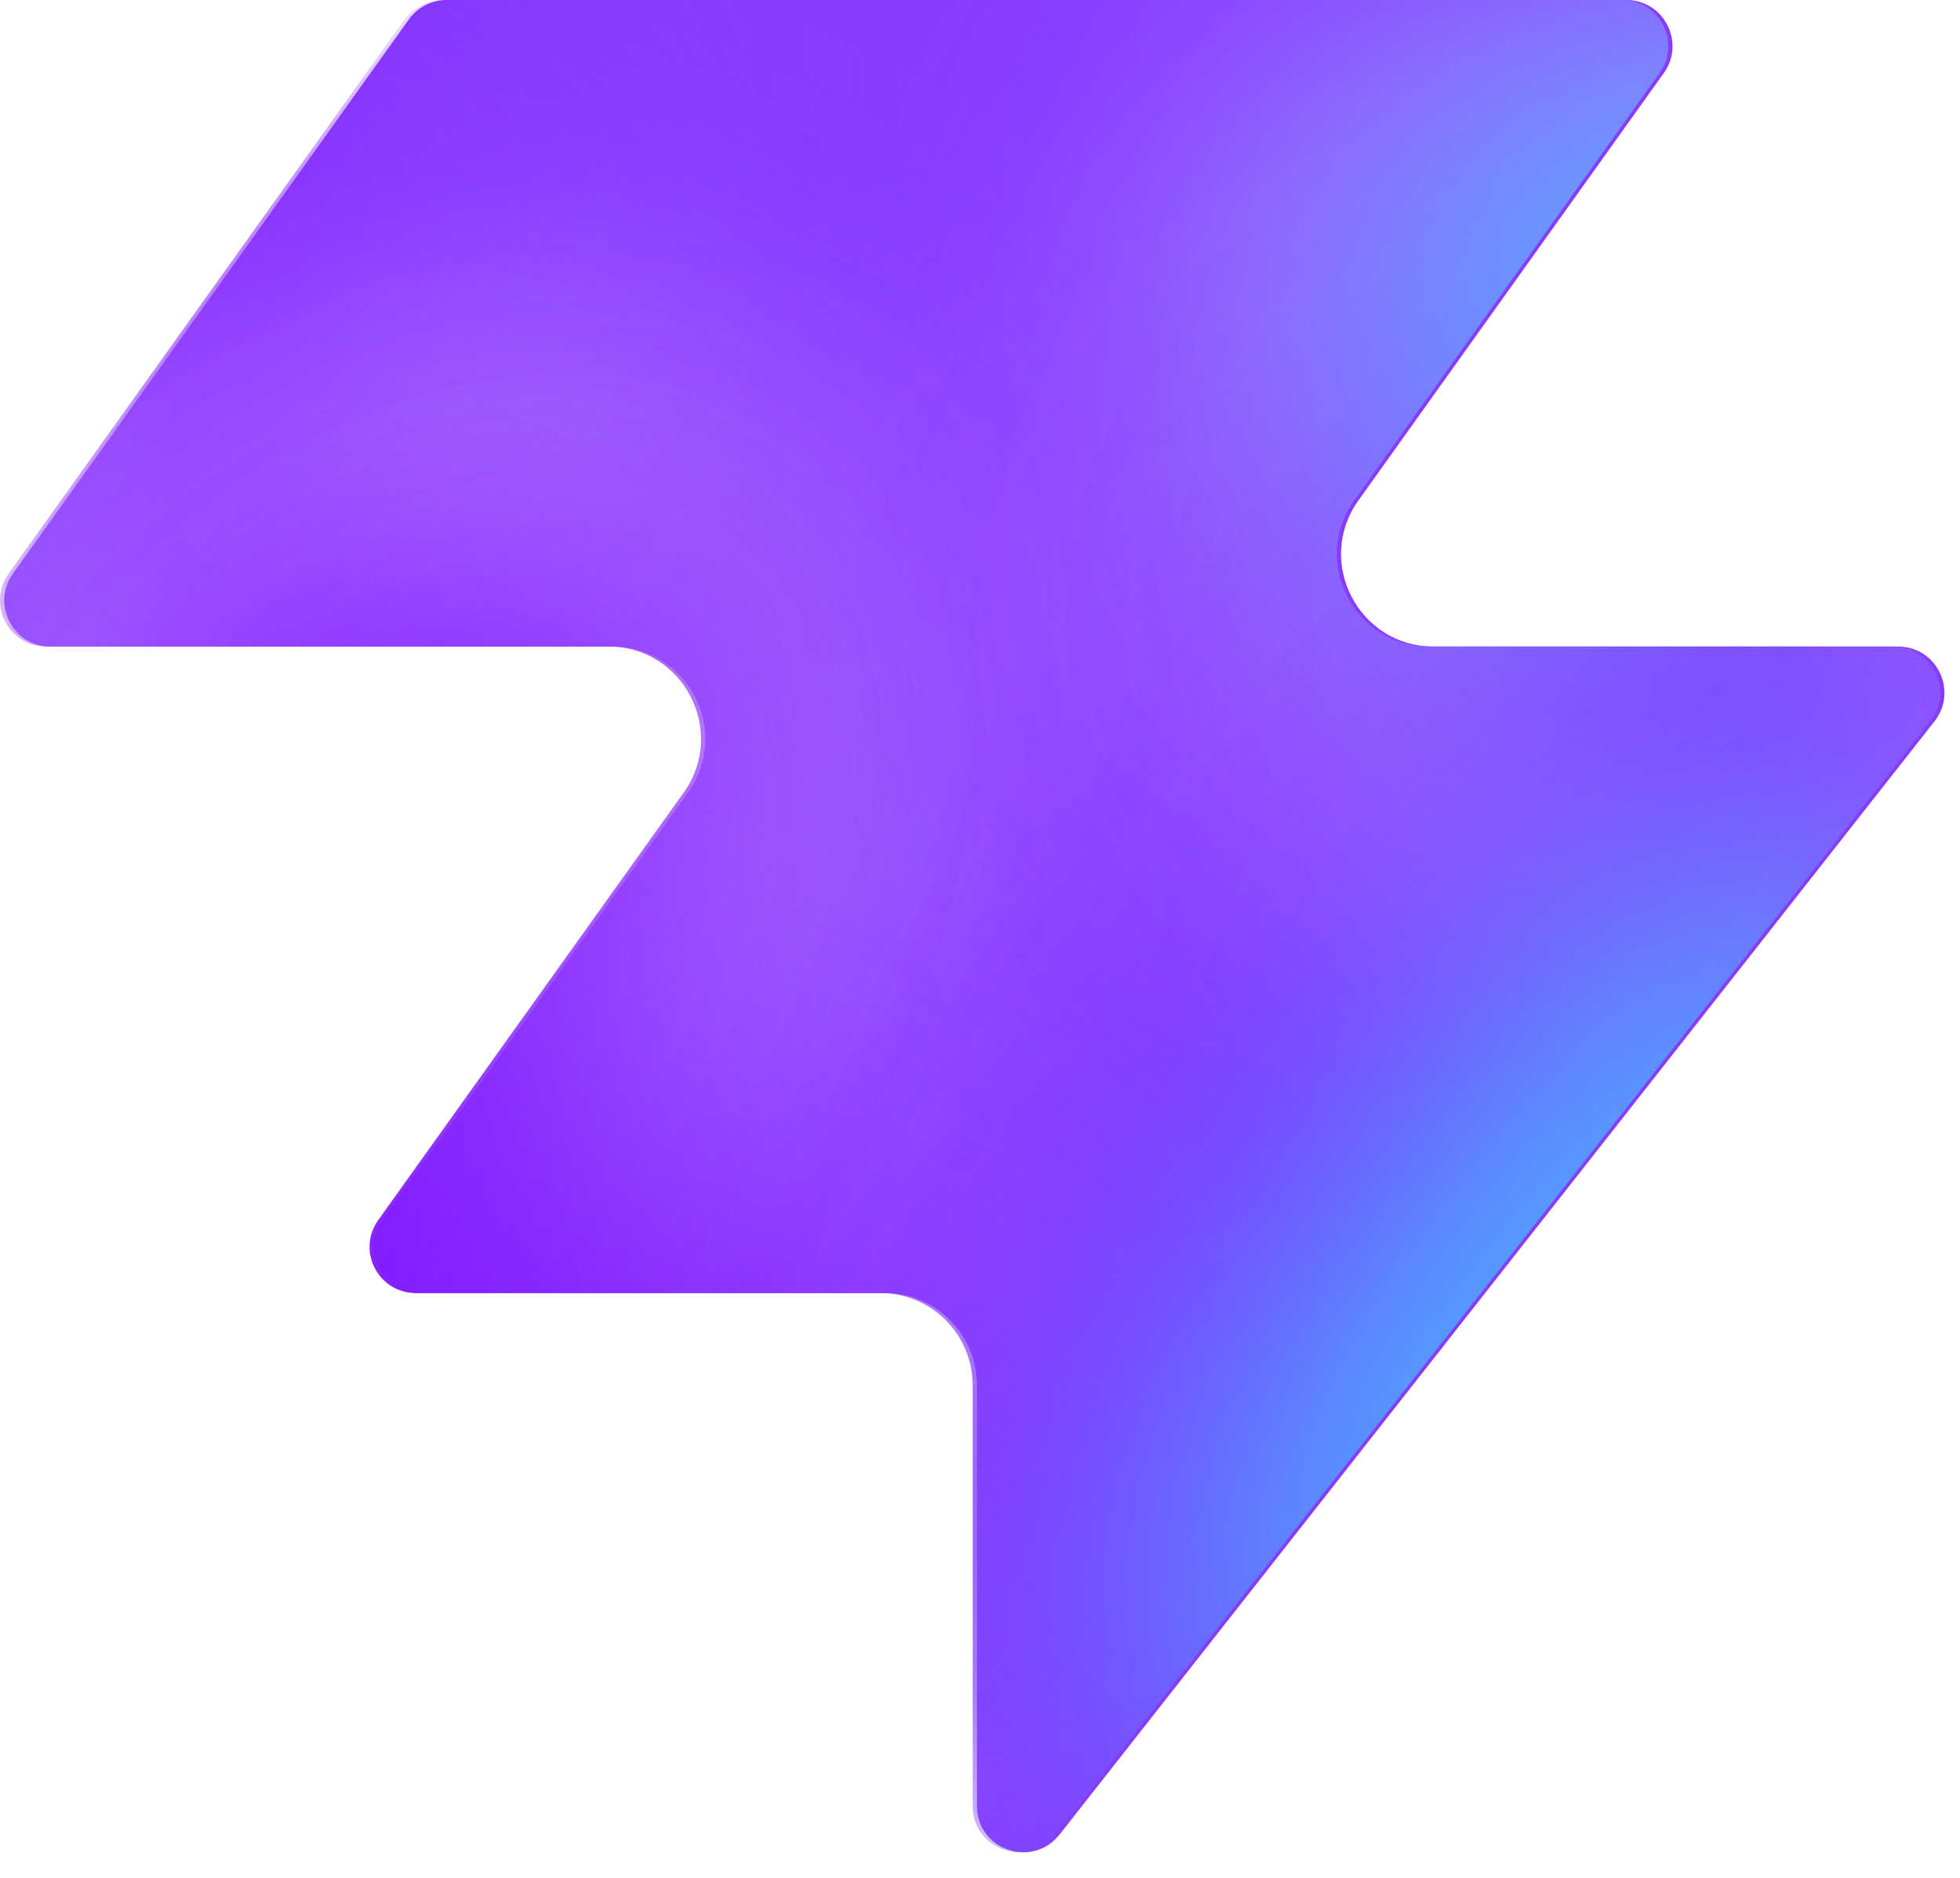
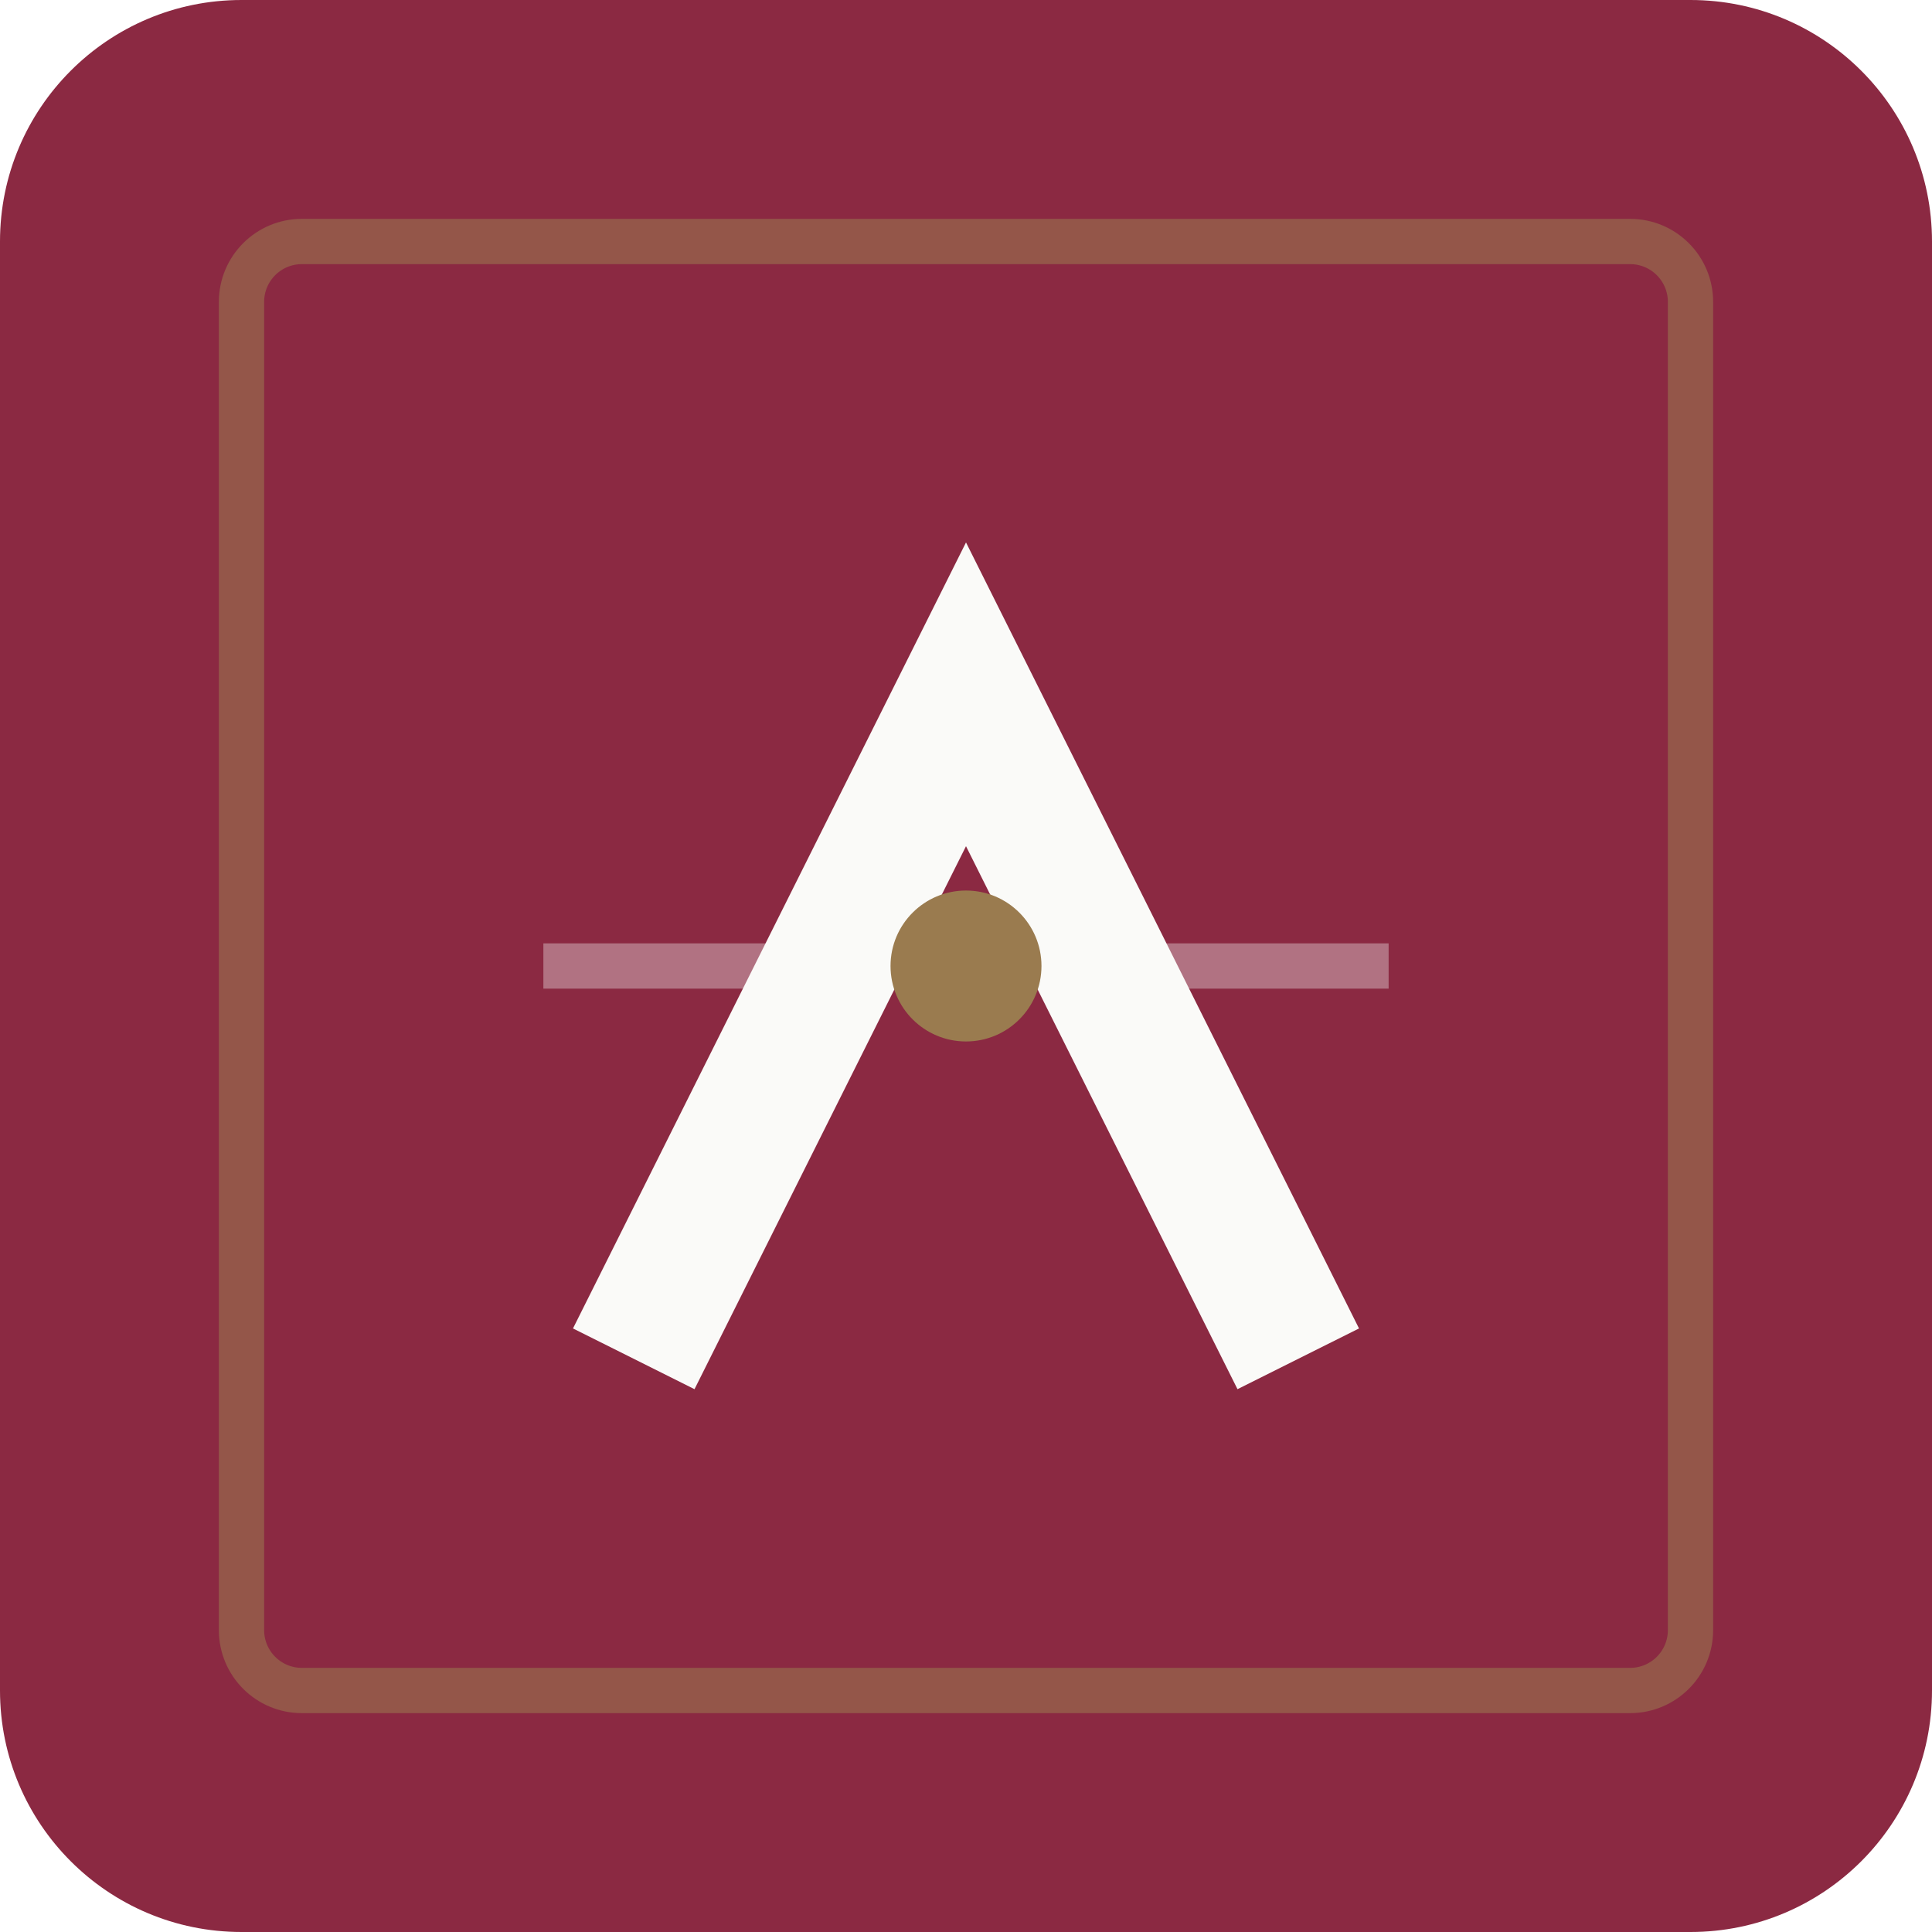
- <svg xmlns="http://www.w3.org/2000/svg" width="48" height="46" fill="none" viewBox="0 0 48 46">
-   <path fill="#863bff" d="M25.946 44.938c-.664.845-2.021.375-2.021-.698V33.937a2.26 2.26 0 0 0-2.262-2.262H10.287c-.92 0-1.456-1.04-.92-1.788l7.48-10.471c1.07-1.497 0-3.578-1.842-3.578H1.237c-.92 0-1.456-1.04-.92-1.788L10.013.474c.214-.297.556-.474.92-.474h28.894c.92 0 1.456 1.04.92 1.788l-7.48 10.471c-1.07 1.498 0 3.579 1.842 3.579h11.377c.943 0 1.473 1.088.89 1.83L25.947 44.94z" style="fill:#863bff;fill:color(display-p3 .525 .23 1);fill-opacity:1" />
-   <mask id="a" width="48" height="46" x="0" y="0" maskUnits="userSpaceOnUse" style="mask-type:alpha">
-     <path fill="#000" d="M25.842 44.938c-.664.844-2.021.375-2.021-.698V33.937a2.26 2.26 0 0 0-2.262-2.262H10.183c-.92 0-1.456-1.04-.92-1.788l7.48-10.471c1.07-1.498 0-3.579-1.842-3.579H1.133c-.92 0-1.456-1.04-.92-1.787L9.91.473c.214-.297.556-.474.92-.474h28.894c.92 0 1.456 1.04.92 1.788l-7.48 10.471c-1.07 1.498 0 3.578 1.842 3.578h11.377c.943 0 1.473 1.088.89 1.832L25.843 44.94z" style="fill:#000;fill-opacity:1" />
-   </mask>
-   <g mask="url(#a)">
-     <g filter="url(#b)">
-       <ellipse cx="5.508" cy="14.704" fill="#ede6ff" rx="5.508" ry="14.704" style="fill:#ede6ff;fill:color(display-p3 .927 .903 1);fill-opacity:1" transform="matrix(.00324 1 1 -.00324 -4.47 31.516)" />
-     </g>
-     <g filter="url(#c)">
-       <ellipse cx="10.399" cy="29.851" fill="#ede6ff" rx="10.399" ry="29.851" style="fill:#ede6ff;fill:color(display-p3 .927 .903 1);fill-opacity:1" transform="matrix(.00324 1 1 -.00324 -39.328 7.883)" />
-     </g>
-     <g filter="url(#d)">
-       <ellipse cx="5.508" cy="30.487" fill="#7e14ff" rx="5.508" ry="30.487" style="fill:#7e14ff;fill:color(display-p3 .492 .077 1);fill-opacity:1" transform="rotate(89.814 -25.913 -14.639)scale(1 -1)" />
-     </g>
-     <g filter="url(#e)">
-       <ellipse cx="5.508" cy="30.599" fill="#7e14ff" rx="5.508" ry="30.599" style="fill:#7e14ff;fill:color(display-p3 .492 .077 1);fill-opacity:1" transform="rotate(89.814 -32.644 -3.334)scale(1 -1)" />
-     </g>
-     <g filter="url(#f)">
-       <ellipse cx="5.508" cy="30.599" fill="#7e14ff" rx="5.508" ry="30.599" style="fill:#7e14ff;fill:color(display-p3 .492 .077 1);fill-opacity:1" transform="matrix(.00324 1 1 -.00324 -34.34 30.47)" />
-     </g>
-     <g filter="url(#g)">
-       <ellipse cx="14.072" cy="22.078" fill="#ede6ff" rx="14.072" ry="22.078" style="fill:#ede6ff;fill:color(display-p3 .927 .903 1);fill-opacity:1" transform="rotate(93.35 24.506 48.493)scale(-1 1)" />
-     </g>
-     <g filter="url(#h)">
-       <ellipse cx="3.47" cy="21.501" fill="#7e14ff" rx="3.47" ry="21.501" style="fill:#7e14ff;fill:color(display-p3 .492 .077 1);fill-opacity:1" transform="rotate(89.009 28.708 47.59)scale(-1 1)" />
-     </g>
-     <g filter="url(#i)">
-       <ellipse cx="3.47" cy="21.501" fill="#7e14ff" rx="3.47" ry="21.501" style="fill:#7e14ff;fill:color(display-p3 .492 .077 1);fill-opacity:1" transform="rotate(89.009 28.708 47.59)scale(-1 1)" />
-     </g>
-     <g filter="url(#j)">
-       <ellipse cx=".387" cy="8.972" fill="#7e14ff" rx="4.407" ry="29.108" style="fill:#7e14ff;fill:color(display-p3 .492 .077 1);fill-opacity:1" transform="rotate(39.51 .387 8.972)" />
-     </g>
-     <g filter="url(#k)">
-       <ellipse cx="47.523" cy="-6.092" fill="#7e14ff" rx="4.407" ry="29.108" style="fill:#7e14ff;fill:color(display-p3 .492 .077 1);fill-opacity:1" transform="rotate(37.892 47.523 -6.092)" />
-     </g>
-     <g filter="url(#l)">
-       <ellipse cx="41.412" cy="6.333" fill="#47bfff" rx="5.971" ry="9.665" style="fill:#47bfff;fill:color(display-p3 .28 .748 1);fill-opacity:1" transform="rotate(37.892 41.412 6.333)" />
-     </g>
-     <g filter="url(#m)">
-       <ellipse cx="-1.879" cy="38.332" fill="#7e14ff" rx="4.407" ry="29.108" style="fill:#7e14ff;fill:color(display-p3 .492 .077 1);fill-opacity:1" transform="rotate(37.892 -1.88 38.332)" />
-     </g>
-     <g filter="url(#n)">
-       <ellipse cx="-1.879" cy="38.332" fill="#7e14ff" rx="4.407" ry="29.108" style="fill:#7e14ff;fill:color(display-p3 .492 .077 1);fill-opacity:1" transform="rotate(37.892 -1.88 38.332)" />
-     </g>
-     <g filter="url(#o)">
-       <ellipse cx="35.651" cy="29.907" fill="#7e14ff" rx="4.407" ry="29.108" style="fill:#7e14ff;fill:color(display-p3 .492 .077 1);fill-opacity:1" transform="rotate(37.892 35.651 29.907)" />
-     </g>
-     <g filter="url(#p)">
-       <ellipse cx="38.418" cy="32.4" fill="#47bfff" rx="5.971" ry="15.297" style="fill:#47bfff;fill:color(display-p3 .28 .748 1);fill-opacity:1" transform="rotate(37.892 38.418 32.4)" />
-     </g>
-   </g>
-   <defs>
-     <filter id="b" width="60.045" height="41.654" x="-19.77" y="16.149" color-interpolation-filters="sRGB" filterUnits="userSpaceOnUse">
-       <feFlood flood-opacity="0" result="BackgroundImageFix" />
-       <feBlend in="SourceGraphic" in2="BackgroundImageFix" result="shape" />
-       <feGaussianBlur result="effect1_foregroundBlur_2002_17158" stdDeviation="7.659" />
-     </filter>
-     <filter id="c" width="90.34" height="51.437" x="-54.613" y="-7.533" color-interpolation-filters="sRGB" filterUnits="userSpaceOnUse">
-       <feFlood flood-opacity="0" result="BackgroundImageFix" />
-       <feBlend in="SourceGraphic" in2="BackgroundImageFix" result="shape" />
-       <feGaussianBlur result="effect1_foregroundBlur_2002_17158" stdDeviation="7.659" />
-     </filter>
-     <filter id="d" width="79.355" height="29.4" x="-49.64" y="2.03" color-interpolation-filters="sRGB" filterUnits="userSpaceOnUse">
-       <feFlood flood-opacity="0" result="BackgroundImageFix" />
-       <feBlend in="SourceGraphic" in2="BackgroundImageFix" result="shape" />
-       <feGaussianBlur result="effect1_foregroundBlur_2002_17158" stdDeviation="4.596" />
-     </filter>
-     <filter id="e" width="79.579" height="29.4" x="-45.045" y="20.029" color-interpolation-filters="sRGB" filterUnits="userSpaceOnUse">
-       <feFlood flood-opacity="0" result="BackgroundImageFix" />
-       <feBlend in="SourceGraphic" in2="BackgroundImageFix" result="shape" />
-       <feGaussianBlur result="effect1_foregroundBlur_2002_17158" stdDeviation="4.596" />
-     </filter>
-     <filter id="f" width="79.579" height="29.4" x="-43.513" y="21.178" color-interpolation-filters="sRGB" filterUnits="userSpaceOnUse">
-       <feFlood flood-opacity="0" result="BackgroundImageFix" />
-       <feBlend in="SourceGraphic" in2="BackgroundImageFix" result="shape" />
-       <feGaussianBlur result="effect1_foregroundBlur_2002_17158" stdDeviation="4.596" />
-     </filter>
-     <filter id="g" width="74.749" height="58.852" x="15.756" y="-17.901" color-interpolation-filters="sRGB" filterUnits="userSpaceOnUse">
-       <feFlood flood-opacity="0" result="BackgroundImageFix" />
-       <feBlend in="SourceGraphic" in2="BackgroundImageFix" result="shape" />
-       <feGaussianBlur result="effect1_foregroundBlur_2002_17158" stdDeviation="7.659" />
-     </filter>
-     <filter id="h" width="61.377" height="25.362" x="23.548" y="2.284" color-interpolation-filters="sRGB" filterUnits="userSpaceOnUse">
-       <feFlood flood-opacity="0" result="BackgroundImageFix" />
-       <feBlend in="SourceGraphic" in2="BackgroundImageFix" result="shape" />
-       <feGaussianBlur result="effect1_foregroundBlur_2002_17158" stdDeviation="4.596" />
-     </filter>
-     <filter id="i" width="61.377" height="25.362" x="23.548" y="2.284" color-interpolation-filters="sRGB" filterUnits="userSpaceOnUse">
-       <feFlood flood-opacity="0" result="BackgroundImageFix" />
-       <feBlend in="SourceGraphic" in2="BackgroundImageFix" result="shape" />
-       <feGaussianBlur result="effect1_foregroundBlur_2002_17158" stdDeviation="4.596" />
-     </filter>
-     <filter id="j" width="56.045" height="63.649" x="-27.636" y="-22.853" color-interpolation-filters="sRGB" filterUnits="userSpaceOnUse">
-       <feFlood flood-opacity="0" result="BackgroundImageFix" />
-       <feBlend in="SourceGraphic" in2="BackgroundImageFix" result="shape" />
-       <feGaussianBlur result="effect1_foregroundBlur_2002_17158" stdDeviation="4.596" />
-     </filter>
-     <filter id="k" width="54.814" height="64.646" x="20.116" y="-38.415" color-interpolation-filters="sRGB" filterUnits="userSpaceOnUse">
-       <feFlood flood-opacity="0" result="BackgroundImageFix" />
-       <feBlend in="SourceGraphic" in2="BackgroundImageFix" result="shape" />
-       <feGaussianBlur result="effect1_foregroundBlur_2002_17158" stdDeviation="4.596" />
-     </filter>
-     <filter id="l" width="33.541" height="35.313" x="24.641" y="-11.323" color-interpolation-filters="sRGB" filterUnits="userSpaceOnUse">
-       <feFlood flood-opacity="0" result="BackgroundImageFix" />
-       <feBlend in="SourceGraphic" in2="BackgroundImageFix" result="shape" />
-       <feGaussianBlur result="effect1_foregroundBlur_2002_17158" stdDeviation="4.596" />
-     </filter>
-     <filter id="m" width="54.814" height="64.646" x="-29.286" y="6.009" color-interpolation-filters="sRGB" filterUnits="userSpaceOnUse">
-       <feFlood flood-opacity="0" result="BackgroundImageFix" />
-       <feBlend in="SourceGraphic" in2="BackgroundImageFix" result="shape" />
-       <feGaussianBlur result="effect1_foregroundBlur_2002_17158" stdDeviation="4.596" />
-     </filter>
-     <filter id="n" width="54.814" height="64.646" x="-29.286" y="6.009" color-interpolation-filters="sRGB" filterUnits="userSpaceOnUse">
-       <feFlood flood-opacity="0" result="BackgroundImageFix" />
-       <feBlend in="SourceGraphic" in2="BackgroundImageFix" result="shape" />
-       <feGaussianBlur result="effect1_foregroundBlur_2002_17158" stdDeviation="4.596" />
-     </filter>
-     <filter id="o" width="54.814" height="64.646" x="8.244" y="-2.416" color-interpolation-filters="sRGB" filterUnits="userSpaceOnUse">
-       <feFlood flood-opacity="0" result="BackgroundImageFix" />
-       <feBlend in="SourceGraphic" in2="BackgroundImageFix" result="shape" />
-       <feGaussianBlur result="effect1_foregroundBlur_2002_17158" stdDeviation="4.596" />
-     </filter>
-     <filter id="p" width="39.409" height="43.623" x="18.713" y="10.588" color-interpolation-filters="sRGB" filterUnits="userSpaceOnUse">
-       <feFlood flood-opacity="0" result="BackgroundImageFix" />
-       <feBlend in="SourceGraphic" in2="BackgroundImageFix" result="shape" />
-       <feGaussianBlur result="effect1_foregroundBlur_2002_17158" stdDeviation="4.596" />
-     </filter>
-   </defs>
+ <svg xmlns="http://www.w3.org/2000/svg" viewBox="0 0 32 32" fill="none">
+   <rect width="32" height="32" rx="4" fill="#8B2942" />
+   <rect x="4" y="4" width="24" height="24" rx="1" stroke="#9A7B4F" stroke-width="0.75" opacity="0.55" />
+   <line x1="9" y1="16" x2="23" y2="16" stroke="#FAFAF8" stroke-width="0.75" opacity="0.35" />
+   <path d="M11 21.5 L16 11.5 L21 21.5" stroke="#FAFAF8" stroke-width="2.25" stroke-linecap="square" stroke-linejoin="miter" />
+   <circle cx="16" cy="16" r="1.25" fill="#9A7B4F" />
</svg>
